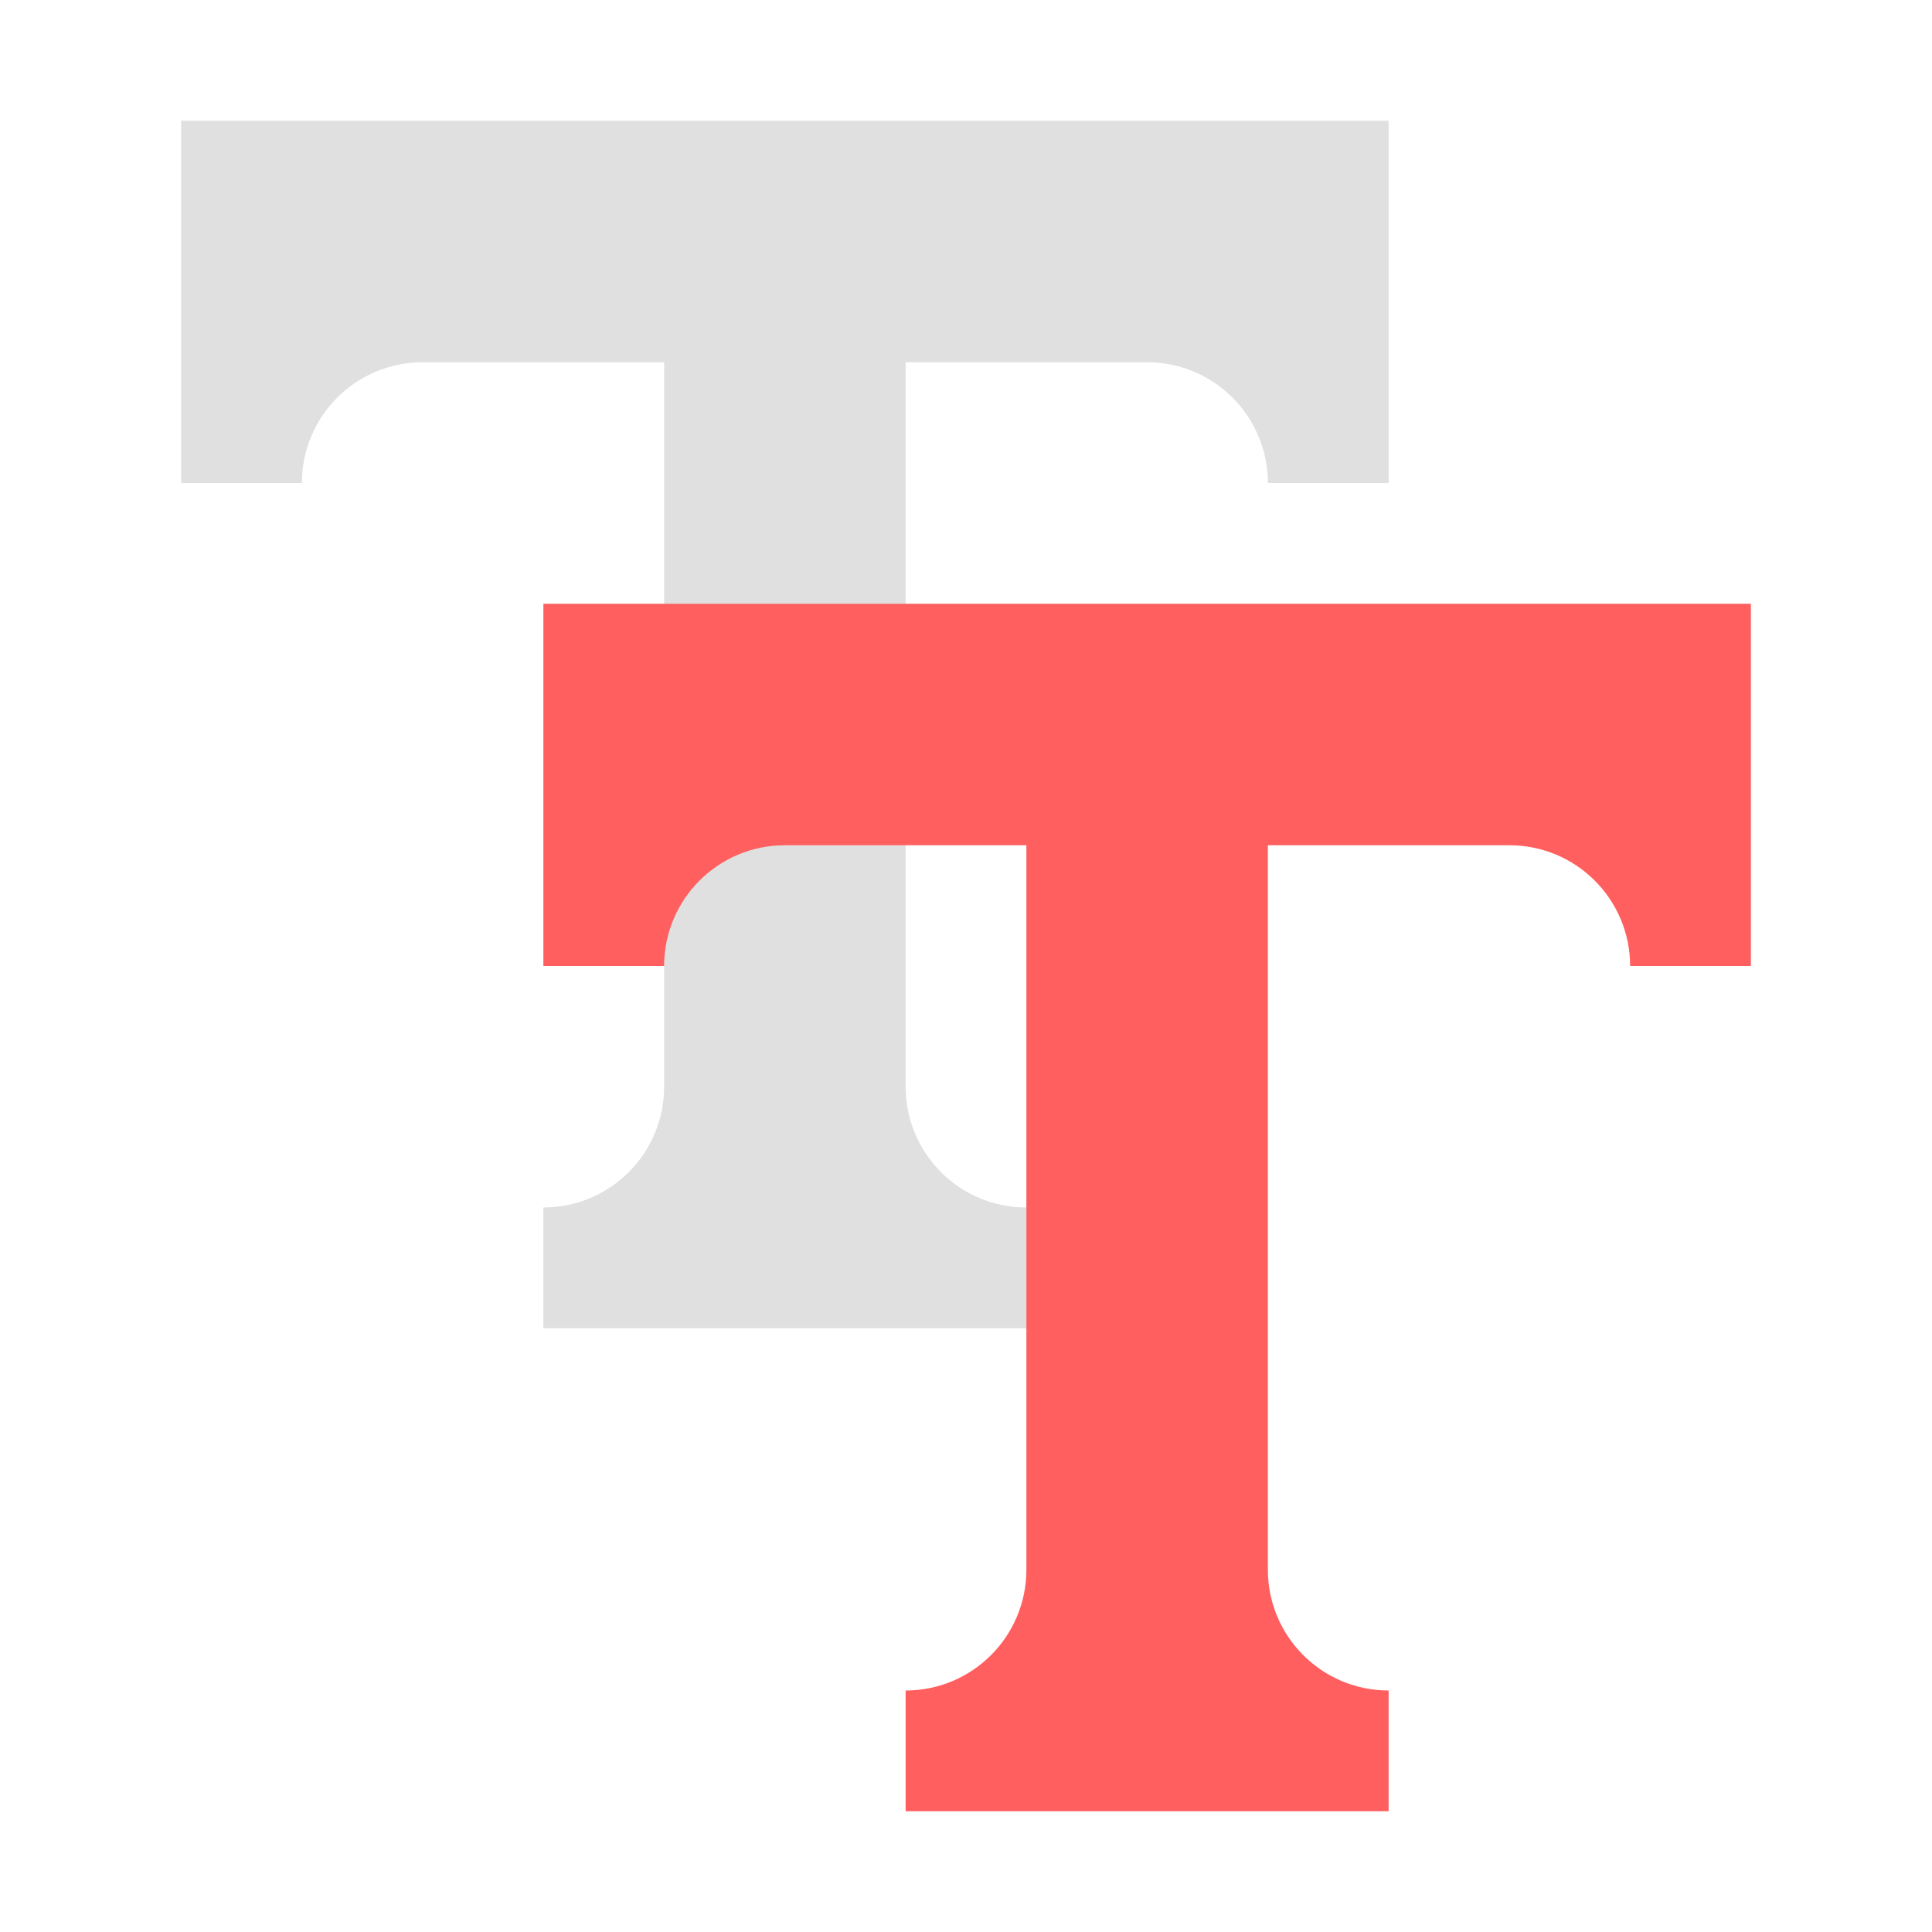
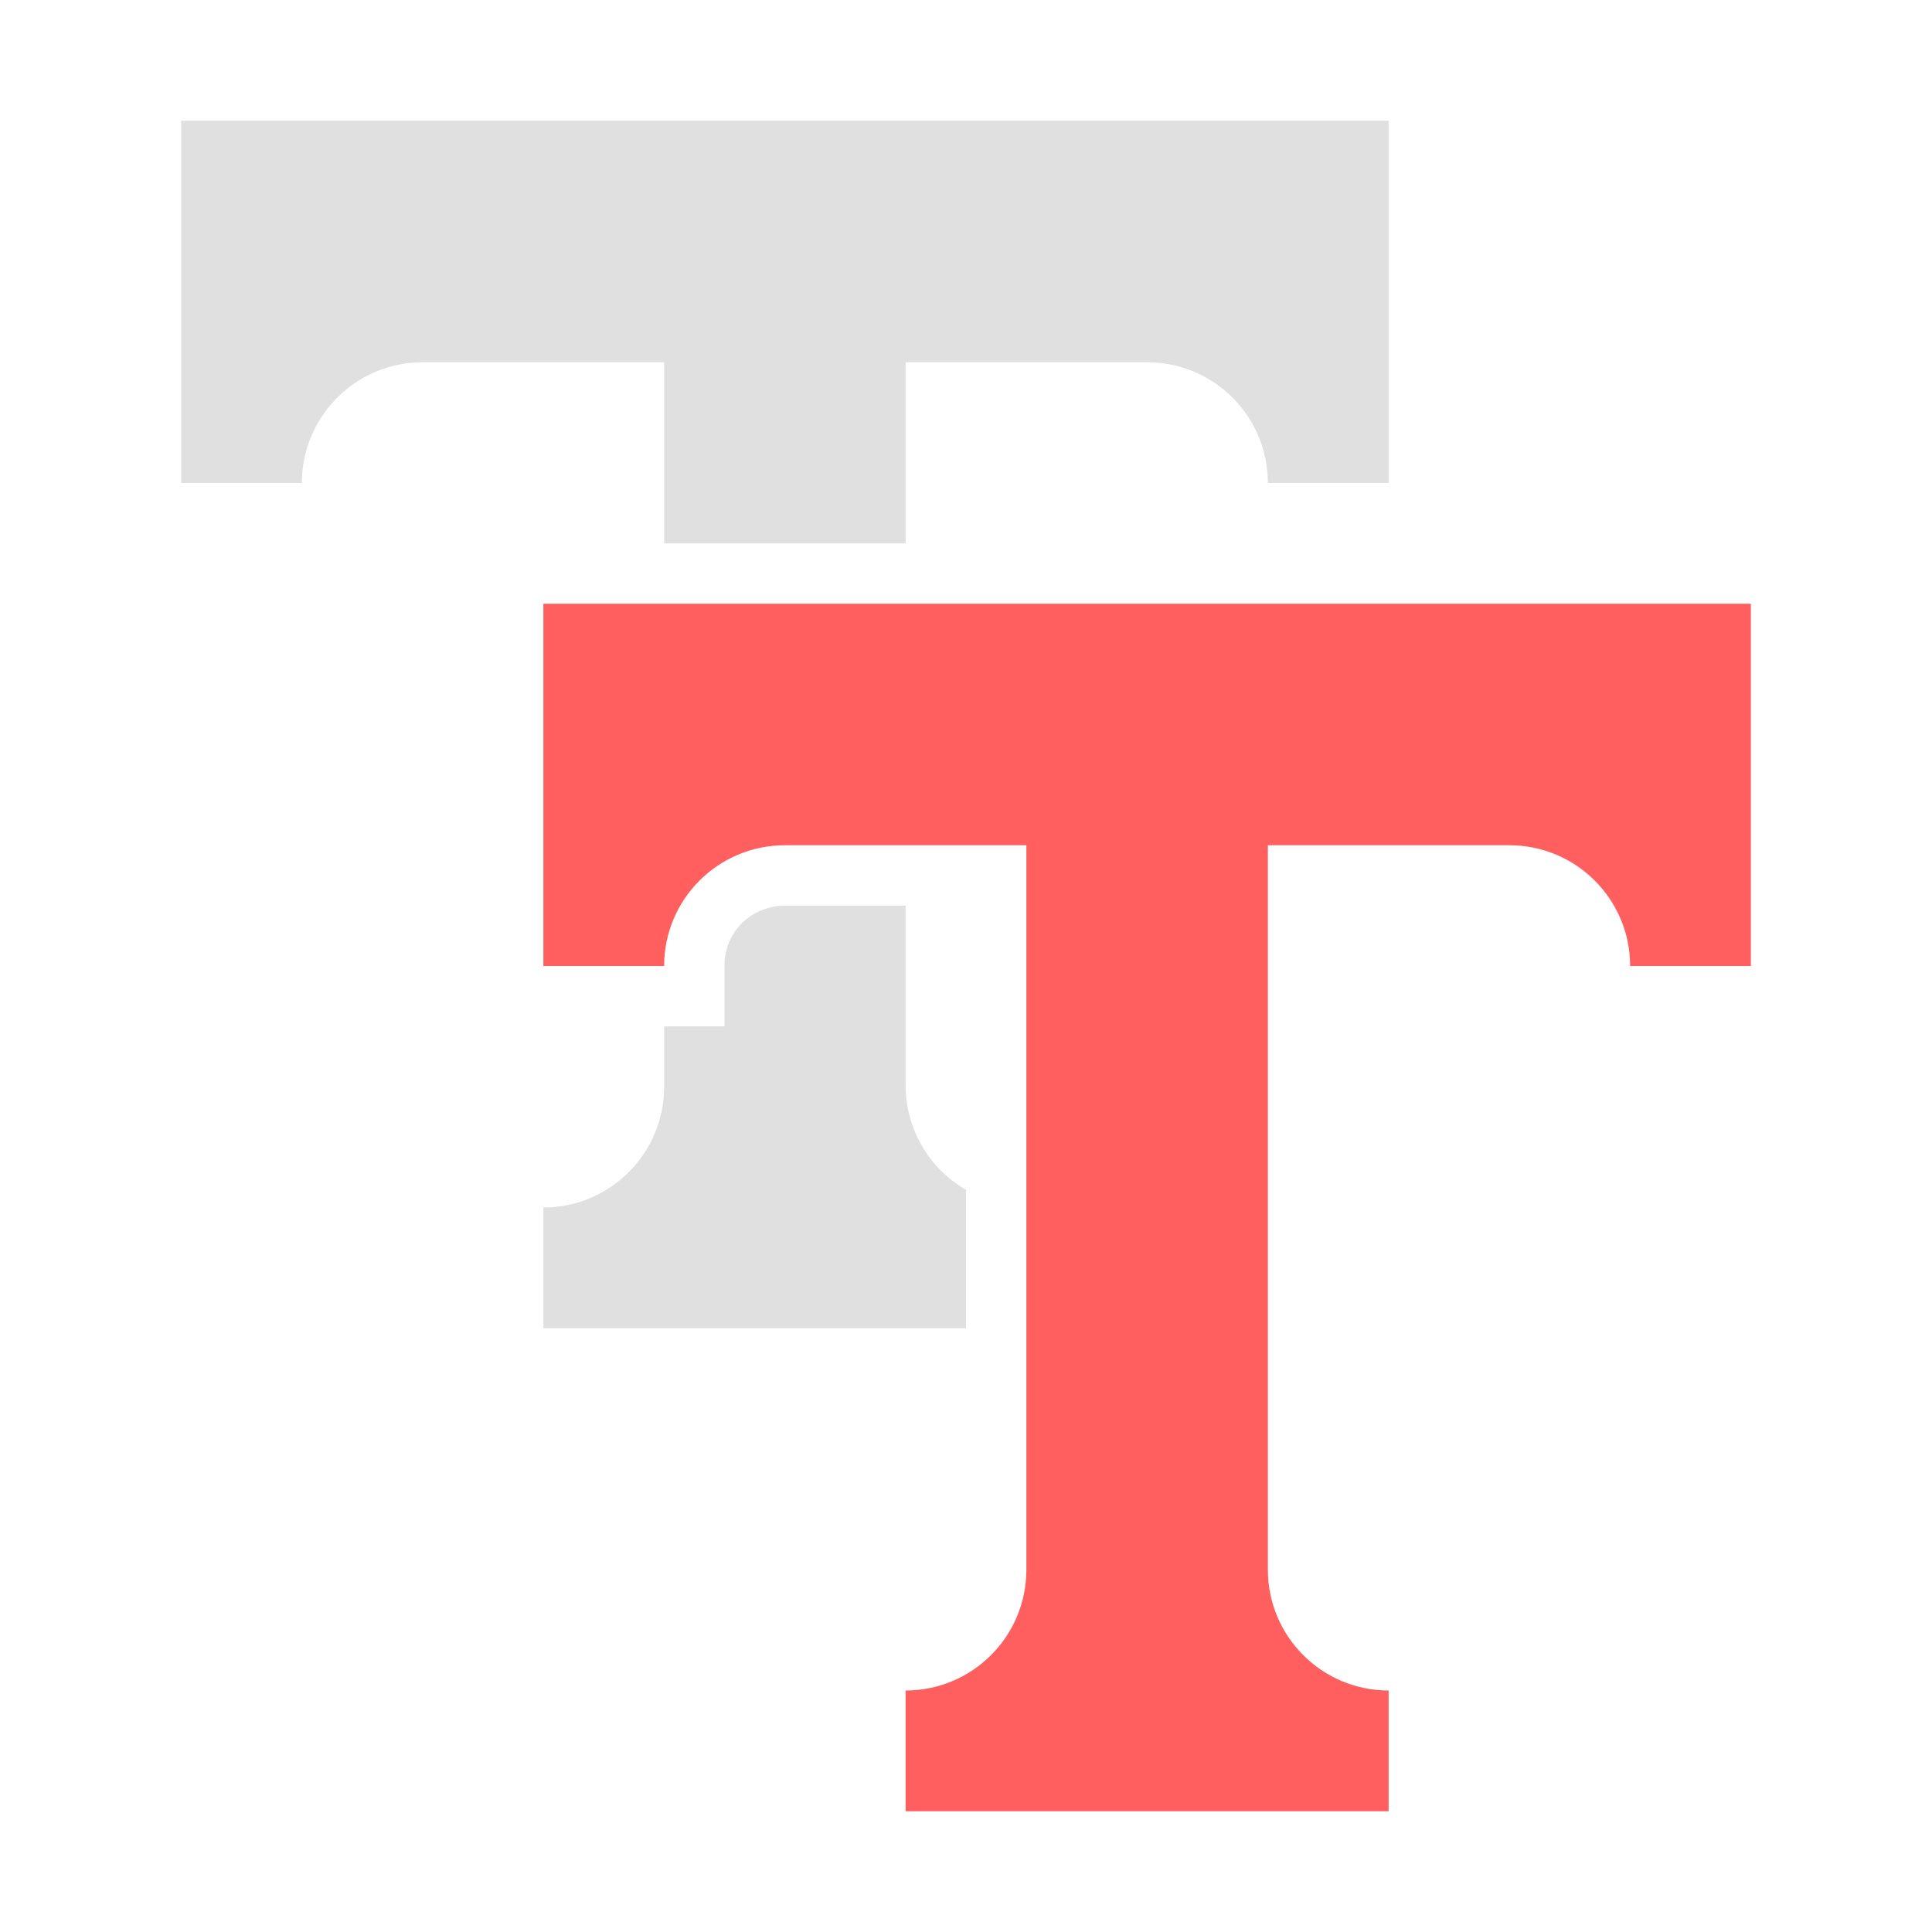
<svg xmlns="http://www.w3.org/2000/svg" height="16" width="16">
-   <path d="M1.5 1v3h1a1 1 0 0 1 1-1h2v6a1 1 0 0 1-1 1v1h4v-1a1 1 0 0 1-1-1V3h2a1 1 0 0 1 1 1h1V1h-6Z" fill="#e0e0e0" />
-   <path d="M4.5 5v3h1a1 1 0 0 1 1-1h2v6a1 1 0 0 1-1 1v1h4v-1a1 1 0 0 1-1-1V7h2a1 1 0 0 1 1 1h1V5h-6Z" fill="#ff5f5f" />
+   <path d="M7.5 7.5h-1a.519.519 0 0 0-.281.084A.491.491 0 0 0 6 8v.5h-.5V9a1 1 0 0 1-1 1v1H8V9.854A1 1 0 0 1 7.5 9V7.5zM1.5 1v3h1a1 1 0 0 1 1-1h2v1.5h2V3h2a1 1 0 0 1 1 1h1V1h-10z" style="fill:#e0e0e0;fill-opacity:1" />
+   <path d="M4.5 5v3h1a1 1 0 0 1 1-1h2v6a1 1 0 0 1-1 1v1h4v-1a1 1 0 0 1-1-1V7h2a1 1 0 0 1 1 1h1V5h-6z" fill="#ff5f5f" />
</svg>
